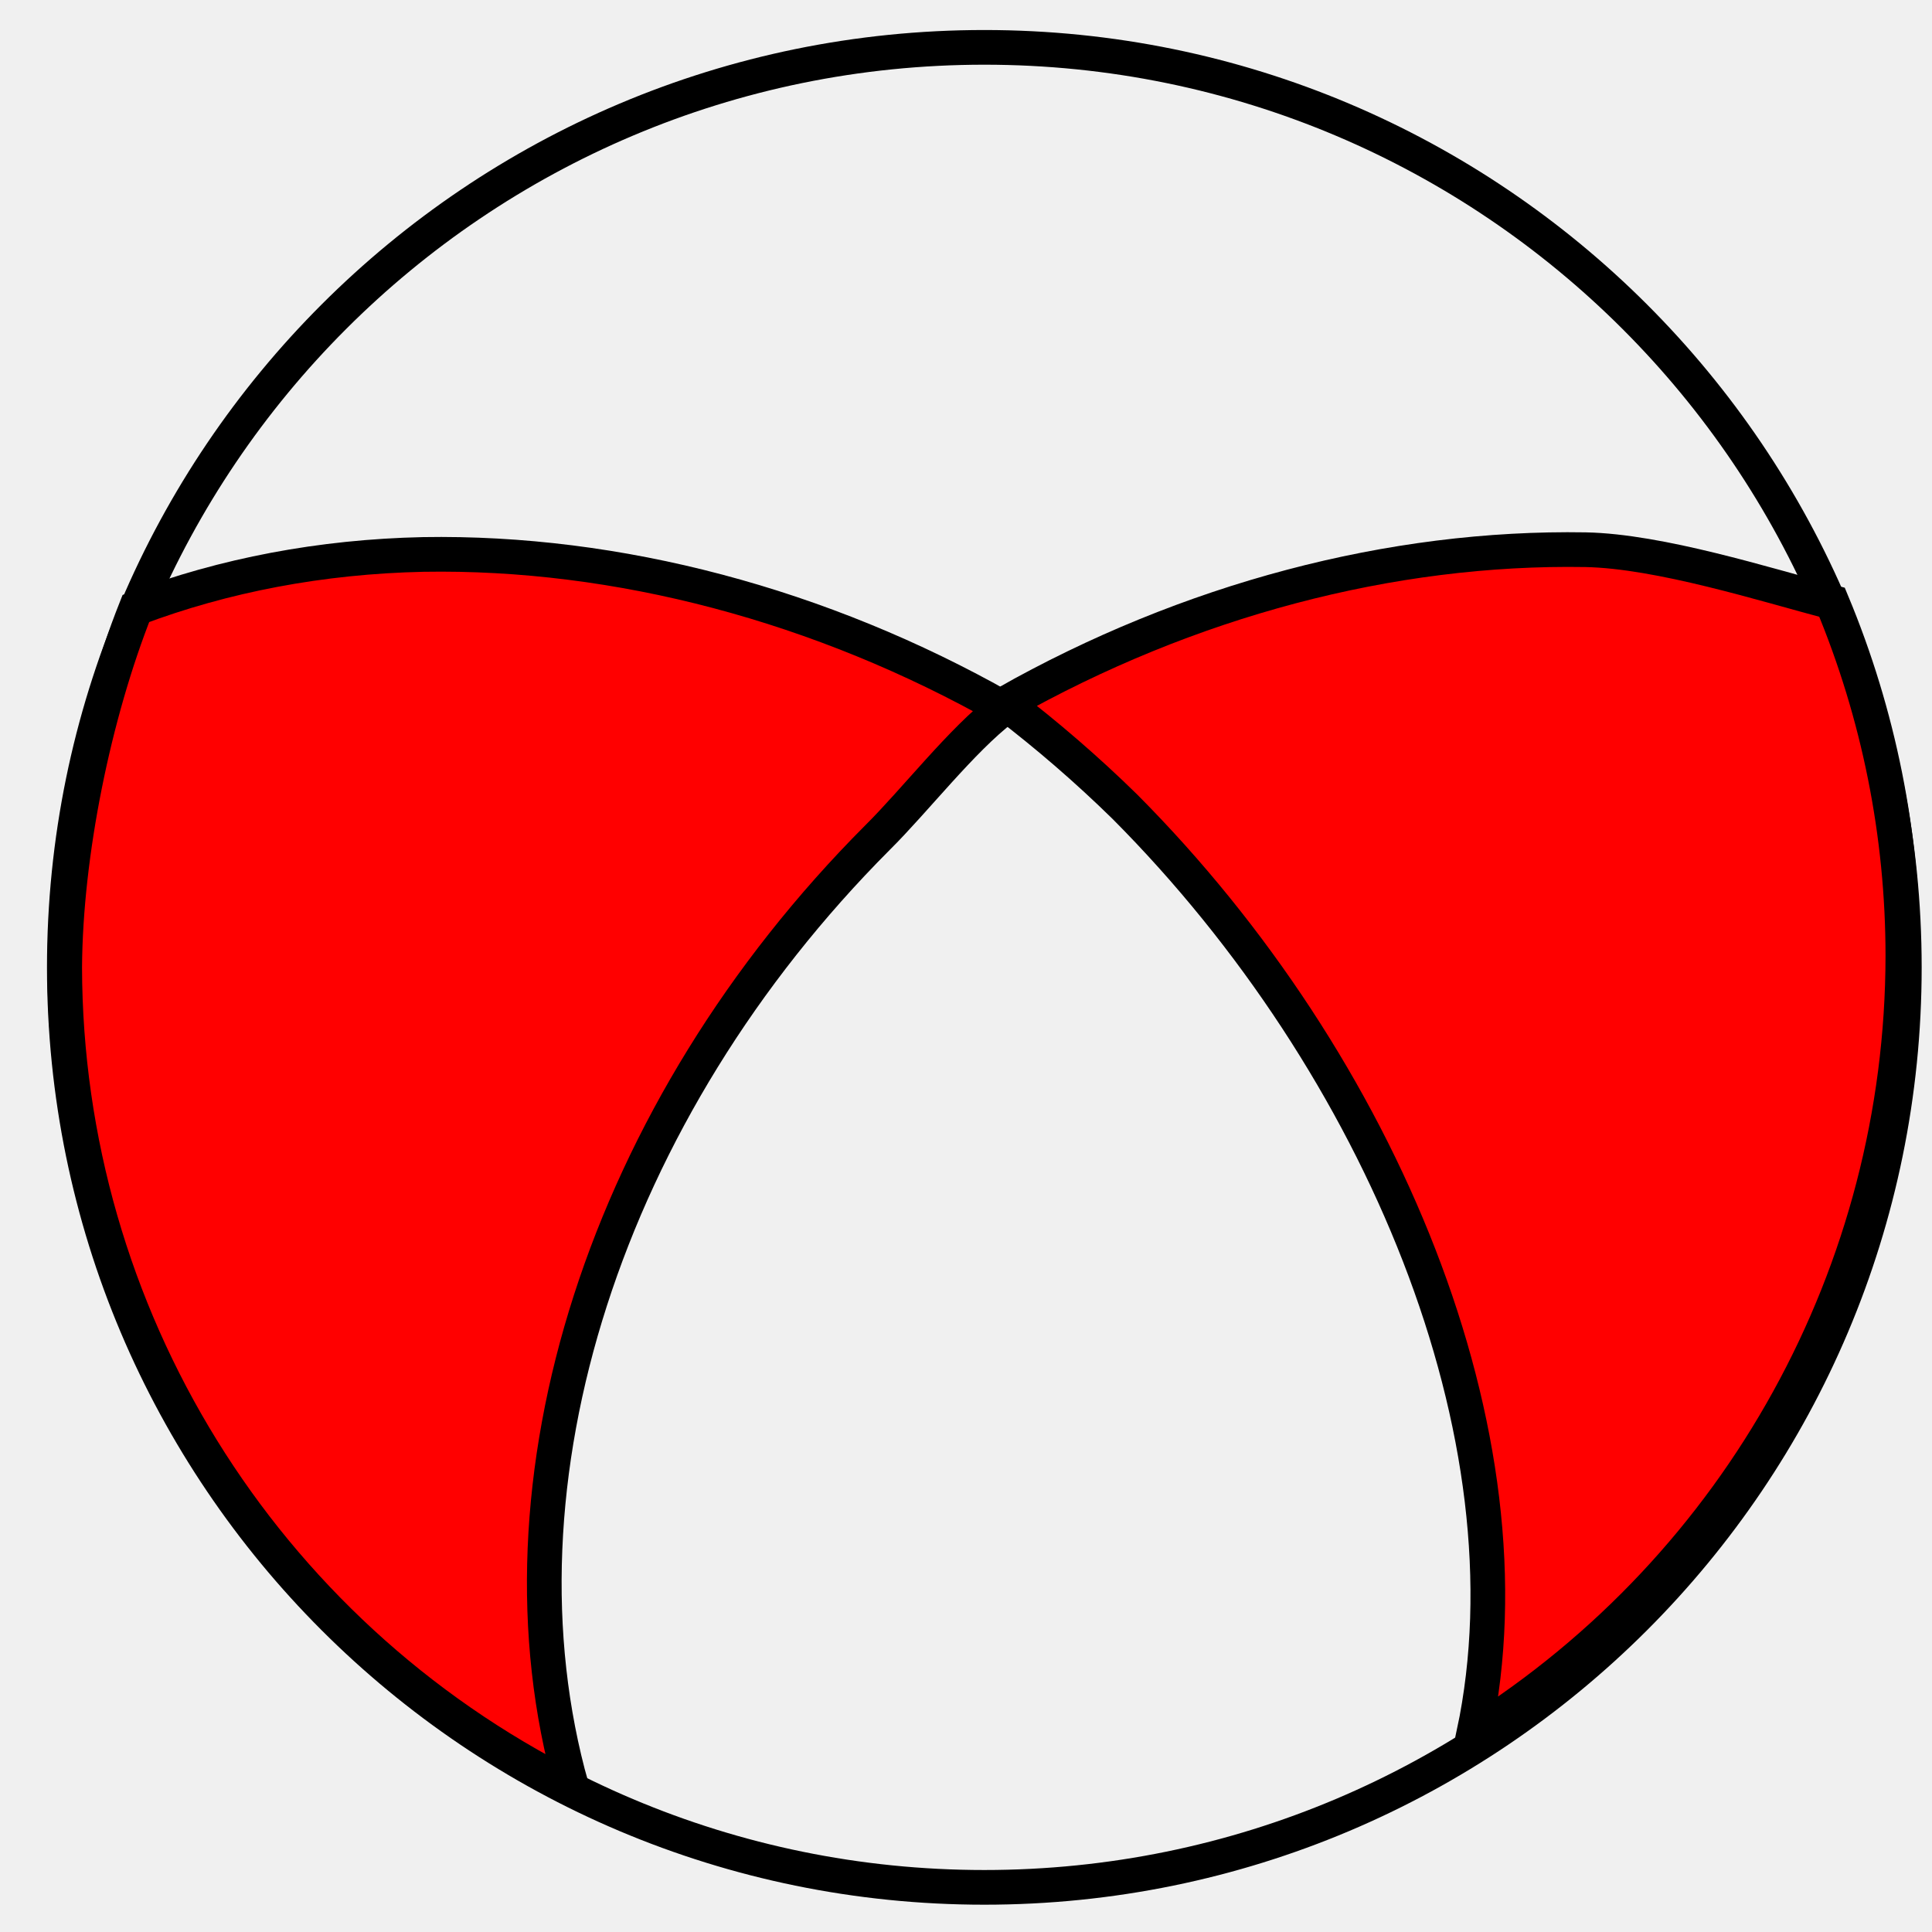
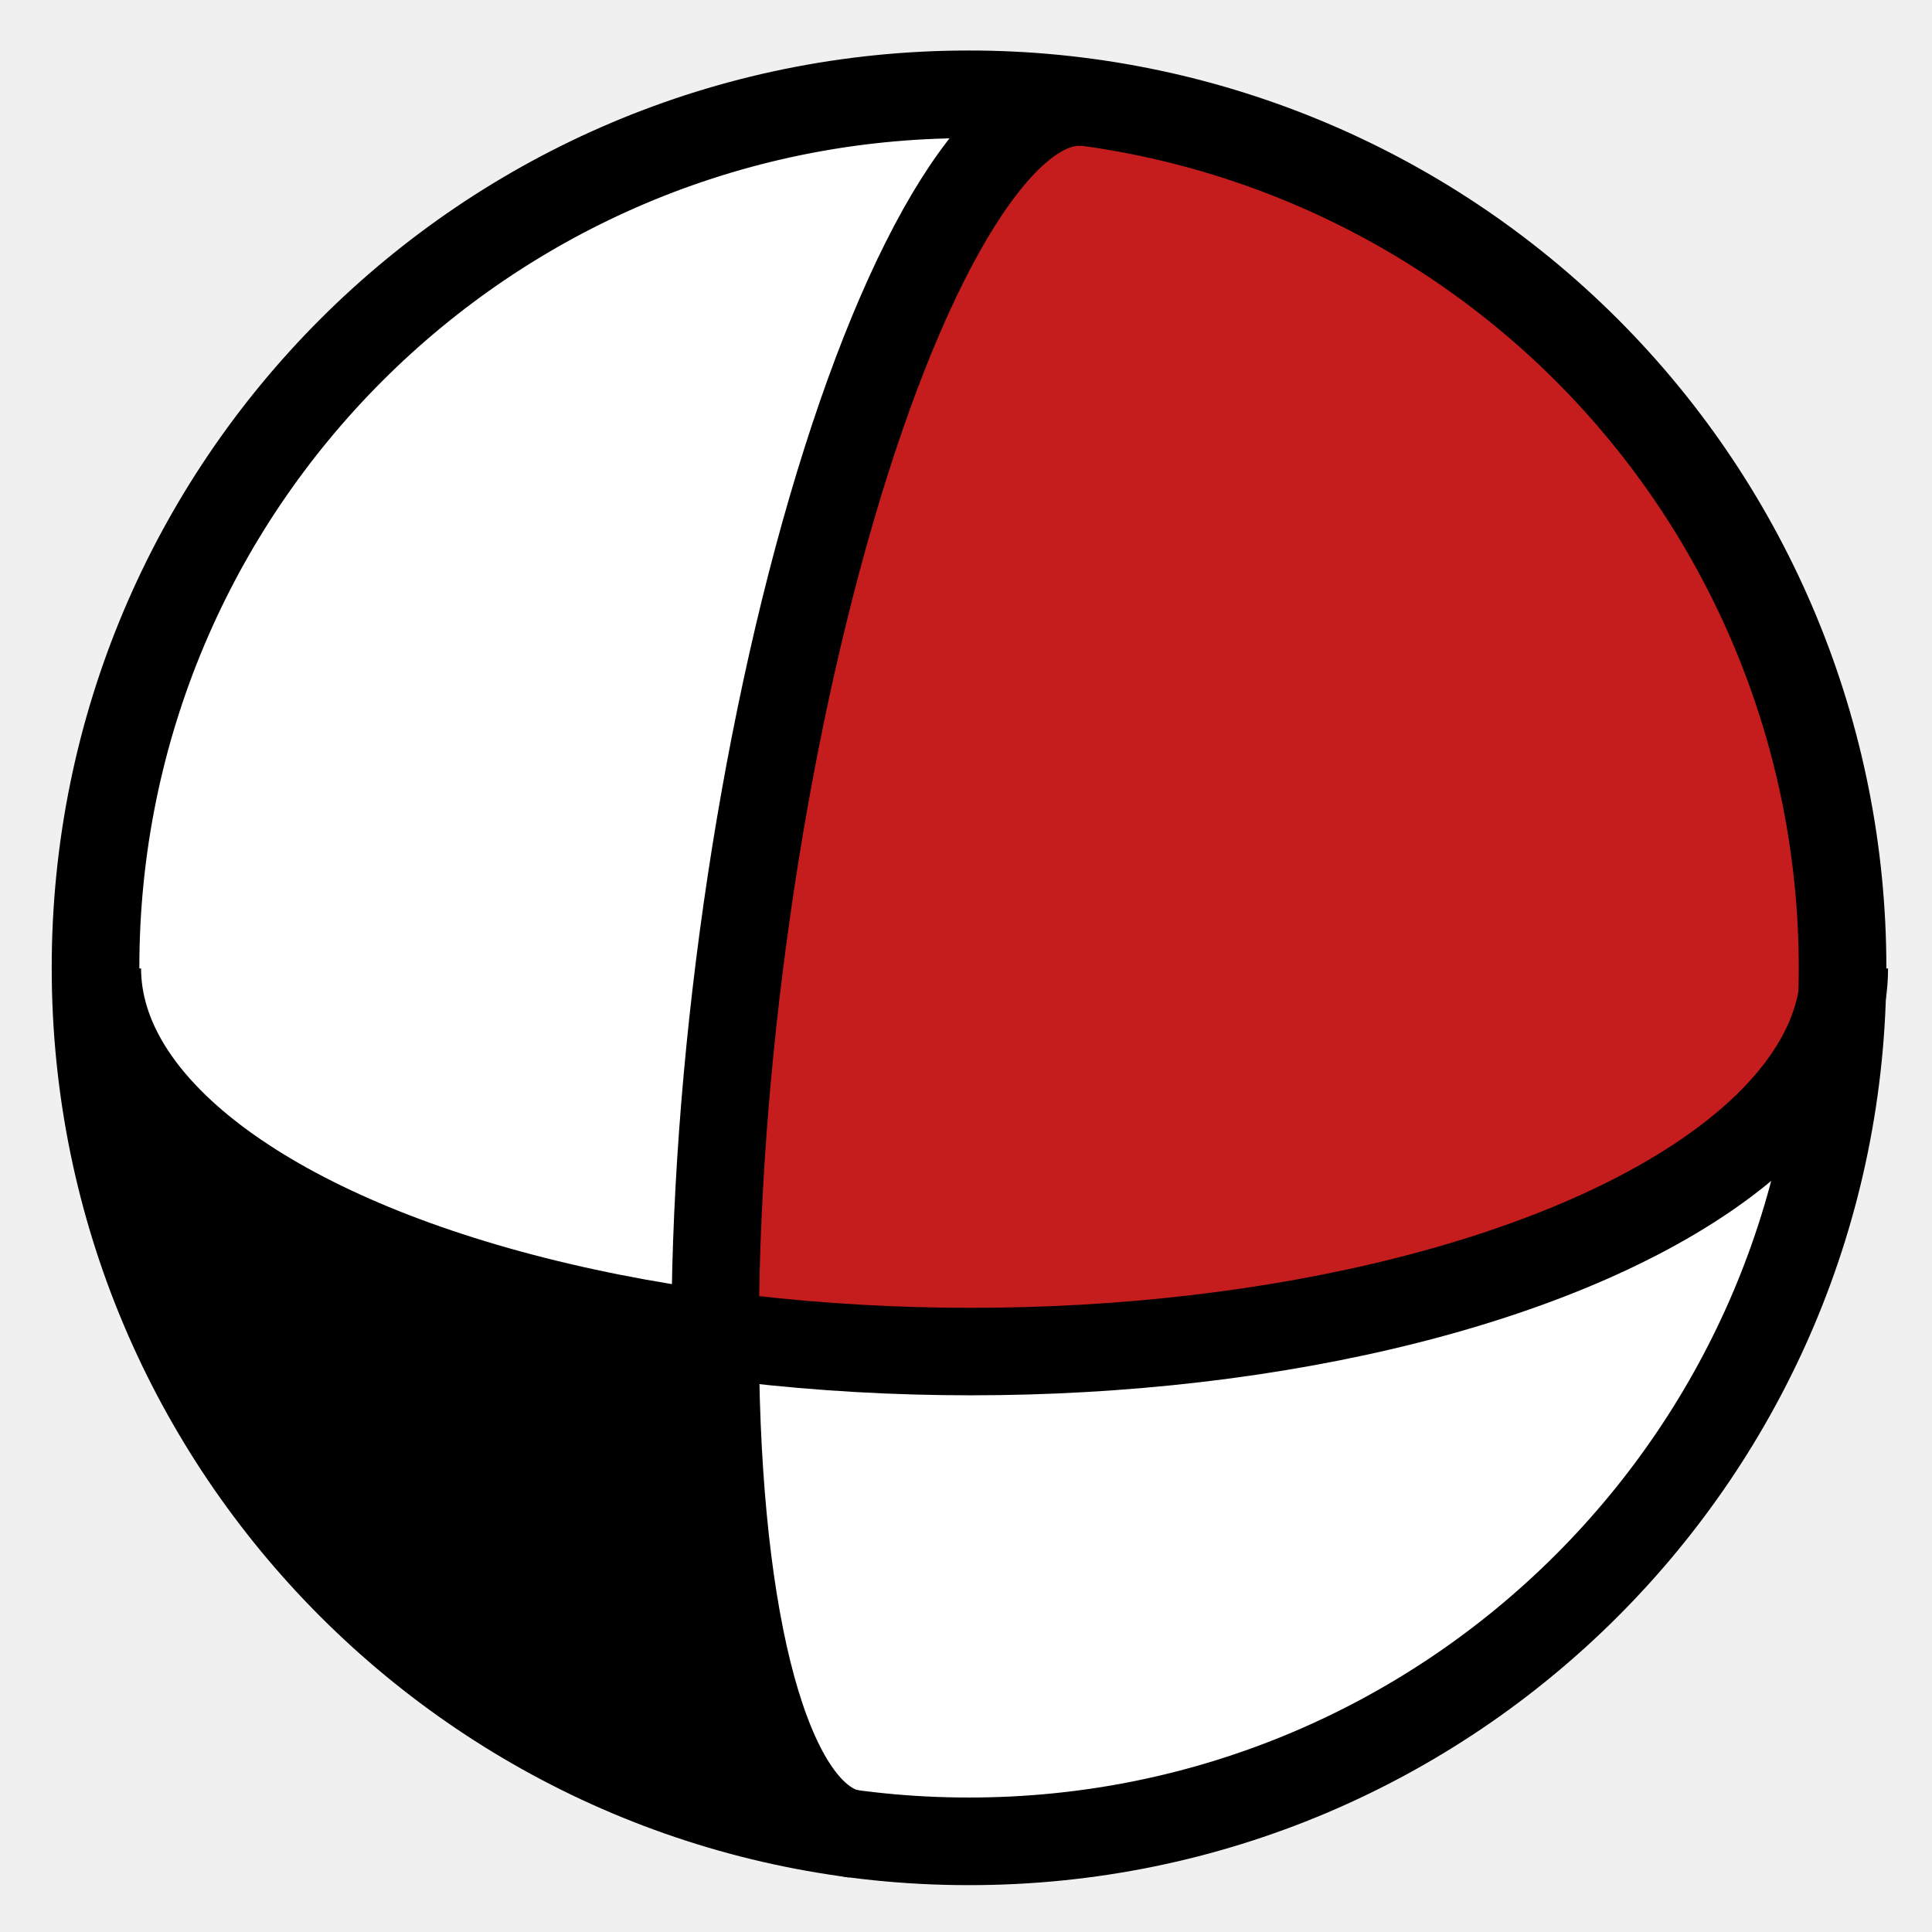
- <svg xmlns="http://www.w3.org/2000/svg" width="20" height="20" viewBox="0 0 5.292 5.292" version="1.1" id="svg1">
+ <svg xmlns="http://www.w3.org/2000/svg" width="12" height="12" viewBox="0 0 3.175 3.175" version="1.1" id="svg1">
  <defs id="defs1" />
-   <g id="layer1" transform="translate(-5.175797,-5.377289)">
-     <circle style="fill:none;stroke:#000000;stroke-width:0.095" id="path1" cx="7.872" cy="8.027" r="2.52" />
-     <path id="circle7" style="fill:#ff0000;stroke:#000000;stroke-width:0.095" d="M 9.519,6.883 C 8.987,6.874 8.43,7.021 7.93,7.304 8.044,7.391 8.154,7.486 8.257,7.587 8.96,8.293 9.385,9.312 9.213,10.125 9.944,9.664 10.387,8.86 10.388,7.996 10.388,7.663 10.322,7.334 10.194,7.027 10.009,6.978 9.722,6.887 9.519,6.883 Z" />
-     <path id="circle8" style="fill:#ff0000;stroke:#000000;stroke-width:0.095" d="M 6.335,6.896 C 6.055,6.902 5.789,6.953 5.548,7.044 5.433,7.334 5.355,7.715 5.353,8.027 5.355,8.978 5.892,9.847 6.742,10.274 6.506,9.438 6.835,8.418 7.579,7.672 7.682,7.57 7.81,7.404 7.924,7.317 7.424,7.034 6.867,6.887 6.335,6.896 Z" />
+   <g id="layer1" transform="translate(-102.529,-148.6236)" />
+   <path id="rect40-5" style="fill:#ffffff;stroke-width:0.353" d="M 1.592,0.155 A 1.435,1.435 0 0 0 0.157,1.591 1.435,1.435 0 0 0 1.592,3.026 1.435,1.435 0 0 0 3.028,1.591 1.435,1.435 0 0 0 1.592,0.155 Z" />
+   <path style="fill:#c51d1d;fill-opacity:1;stroke-width:0.011" d="m 1.326,2.223 c -0.029,-0.002 -0.07,-0.006 -0.089,-0.008 l -0.036,-0.004 0.004,-0.08 C 1.227,1.632 1.302,1.176 1.428,0.776 1.52,0.485 1.645,0.253 1.734,0.21 l 0.024,-0.012 0.076,0.014 c 0.547,0.101 0.994,0.517 1.135,1.054 0.033,0.127 0.044,0.207 0.045,0.331 l 5.209e-4,0.11 -0.021,0.039 c -0.088,0.168 -0.334,0.311 -0.692,0.4 -0.151,0.038 -0.305,0.062 -0.494,0.077 -0.082,0.007 -0.402,0.006 -0.483,-1.837e-4 z" id="path43" />
+   <path id="path40" style="fill:none;stroke:#000000;stroke-width:0.144" d="M 3.028,1.591 A 1.435,1.435 0 0 1 1.592,3.026 1.435,1.435 0 0 1 0.157,1.591 1.435,1.435 0 0 1 1.592,0.155 1.435,1.435 0 0 1 3.028,1.591 Z" />
+   <path style="fill:#000000;fill-opacity:1;stroke-width:0.011" d="M 1.157,2.901 C 1.078,2.873 0.954,2.811 0.877,2.763 0.596,2.583 0.382,2.31 0.276,1.994 c -0.012,-0.037 -0.022,-0.069 -0.021,-0.072 0.001,-0.003 0.016,0.005 0.033,0.018 0.174,0.131 0.46,0.24 0.768,0.295 l 0.075,0.013 5.54e-5,0.023 c 1.168e-4,0.048 0.012,0.213 0.02,0.289 0.011,0.103 0.037,0.231 0.061,0.306 0.012,0.037 0.017,0.059 0.013,0.059 -0.004,-1.536e-4 -0.034,-0.01 -0.069,-0.023 z" id="path44" />
+   <g id="g41" transform="matrix(0.5425101,0,0,0.5425101,1.595429,1.591528)">
+     <path id="path41" style="fill:none;stroke:#000000;stroke-width:0.265" transform="rotate(7.63349)" d="m 0,2.646 a 0.696,2.646 0 0 1 -0.603,-1.323 0.696,2.646 0 0 1 0,-2.646 A 0.696,2.646 0 0 1 0,-2.646" />
+   </g>
+   <g id="g42" transform="matrix(0.5425101,0,0,0.5425101,1.595429,1.591528)">
+     <path id="path42" style="fill:none;stroke:#000000;stroke-width:0.265" d="m 2.646,0 a 2.646,1.161 0 0 1 -1.323,1.005 2.646,1.161 0 0 1 -2.646,0 A 2.646,1.161 0 0 1 -2.646,0" />
  </g>
</svg>
